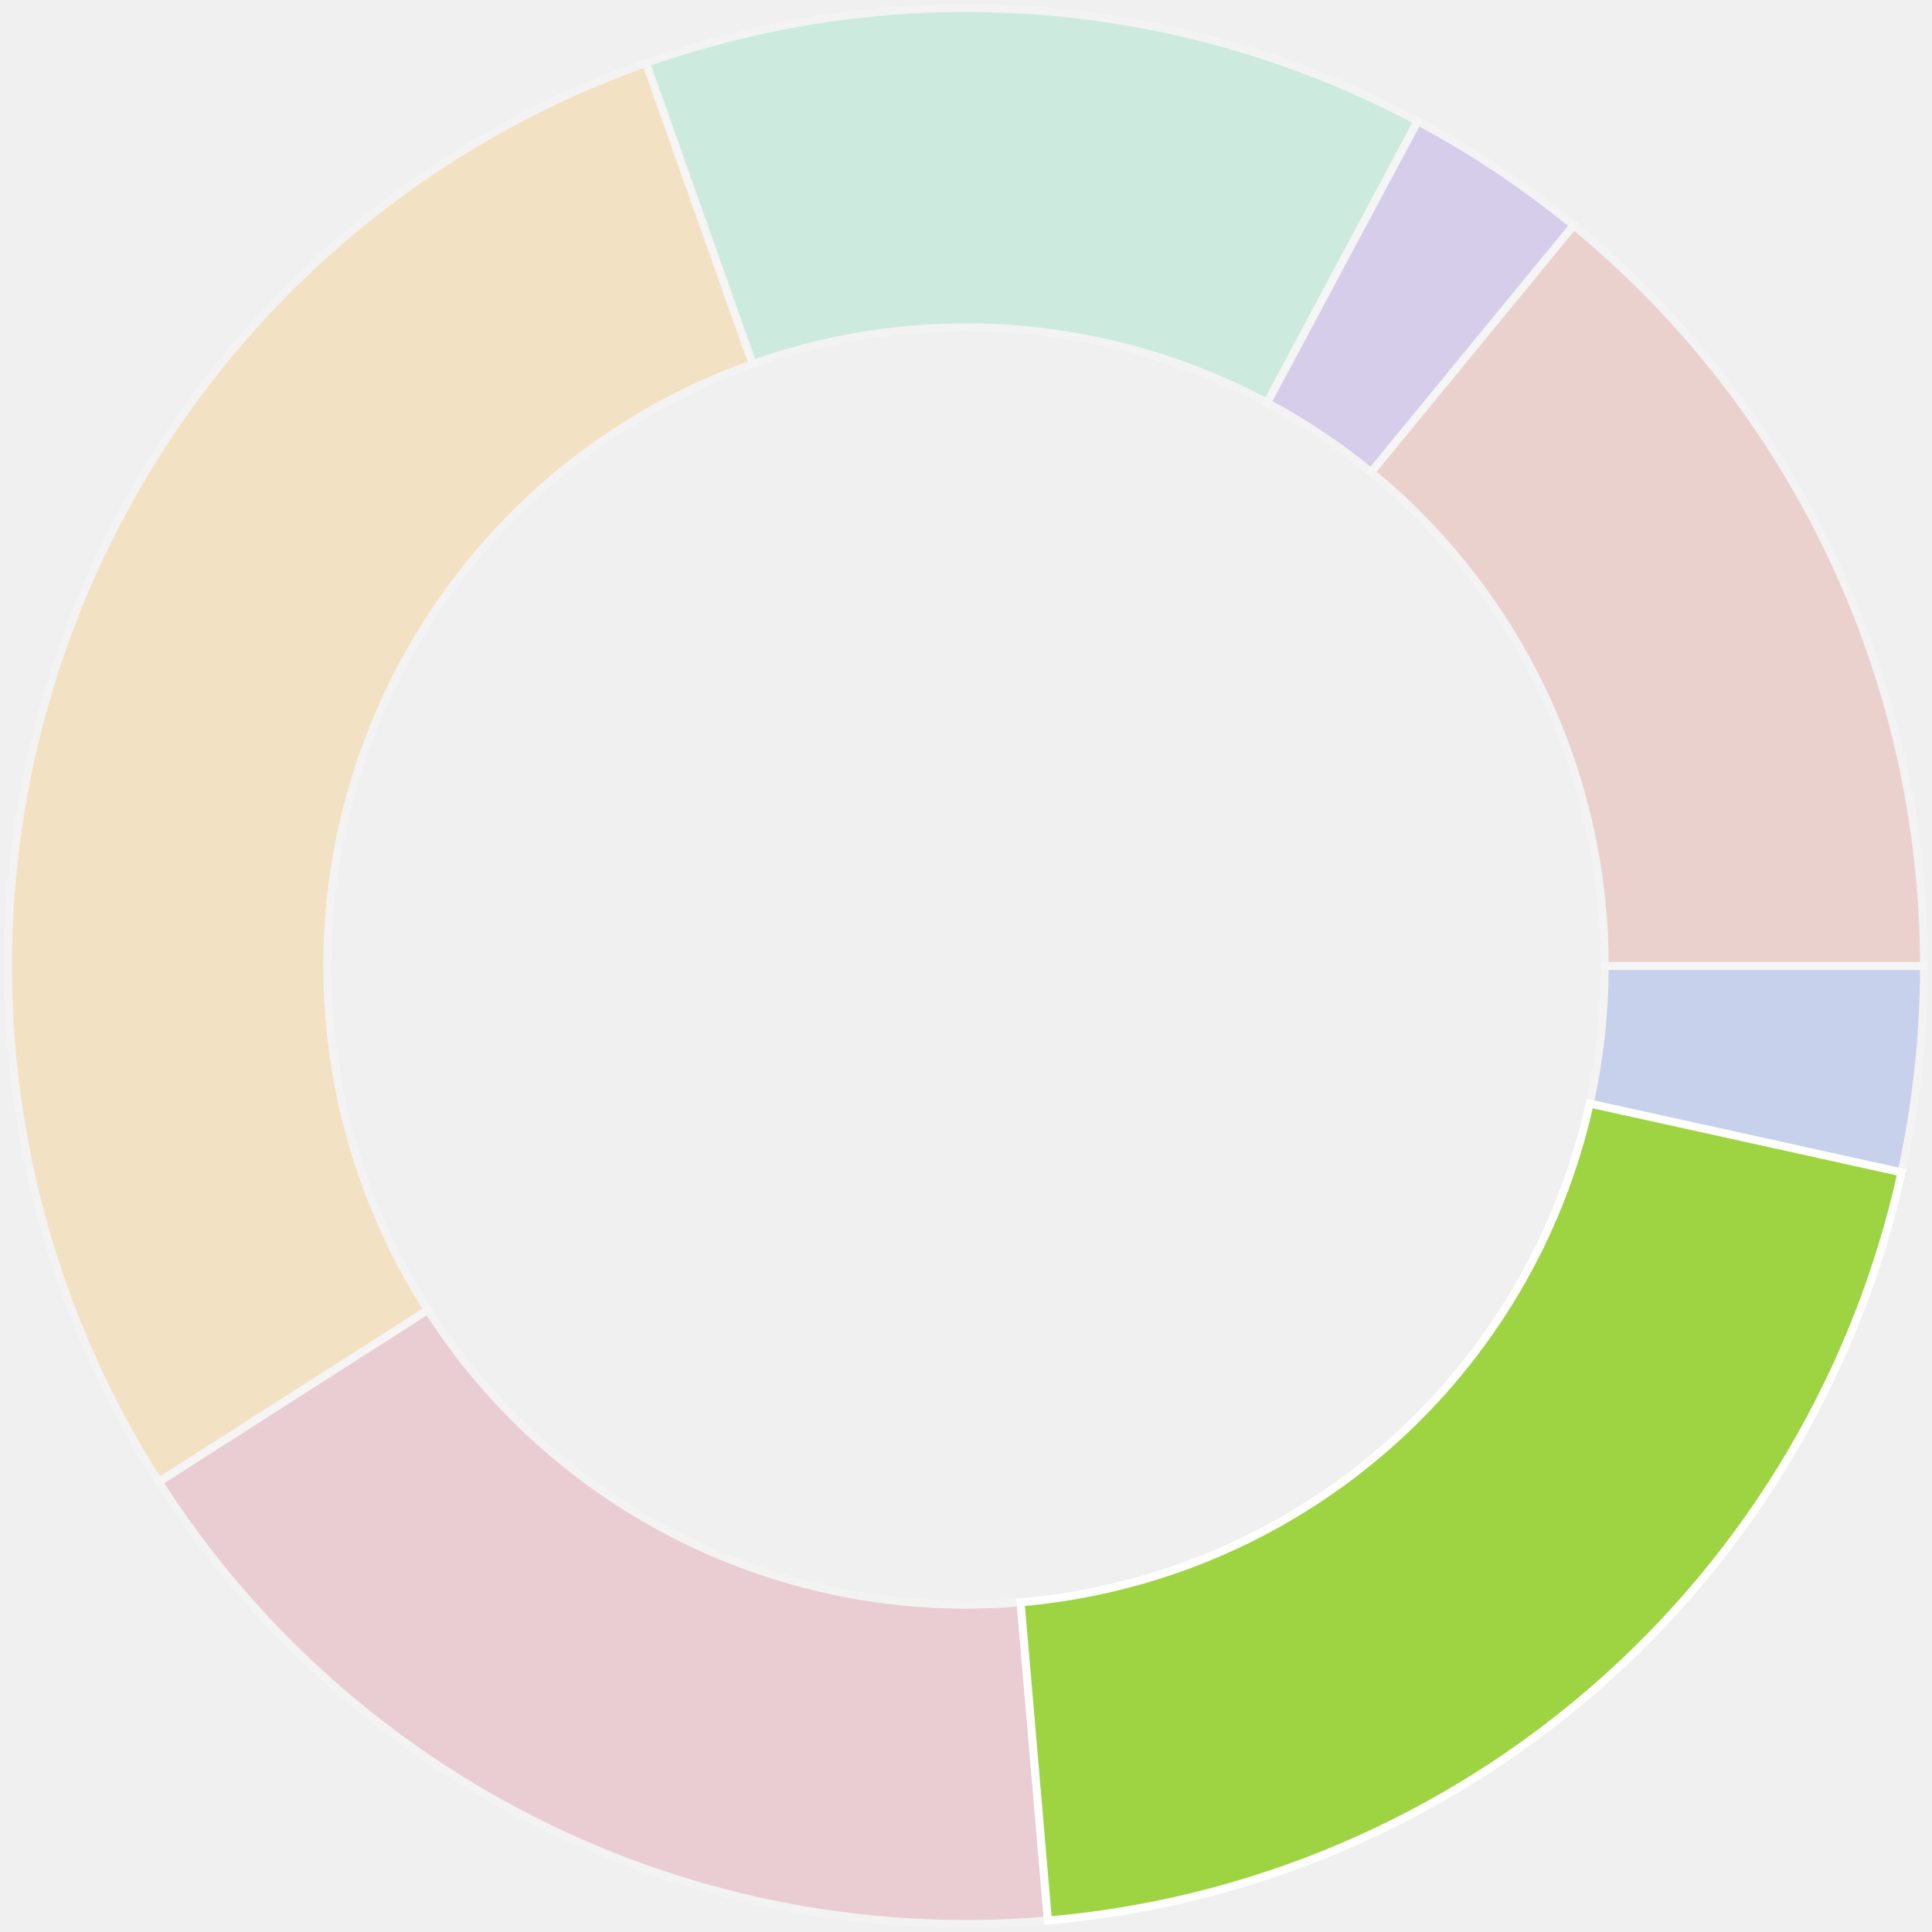
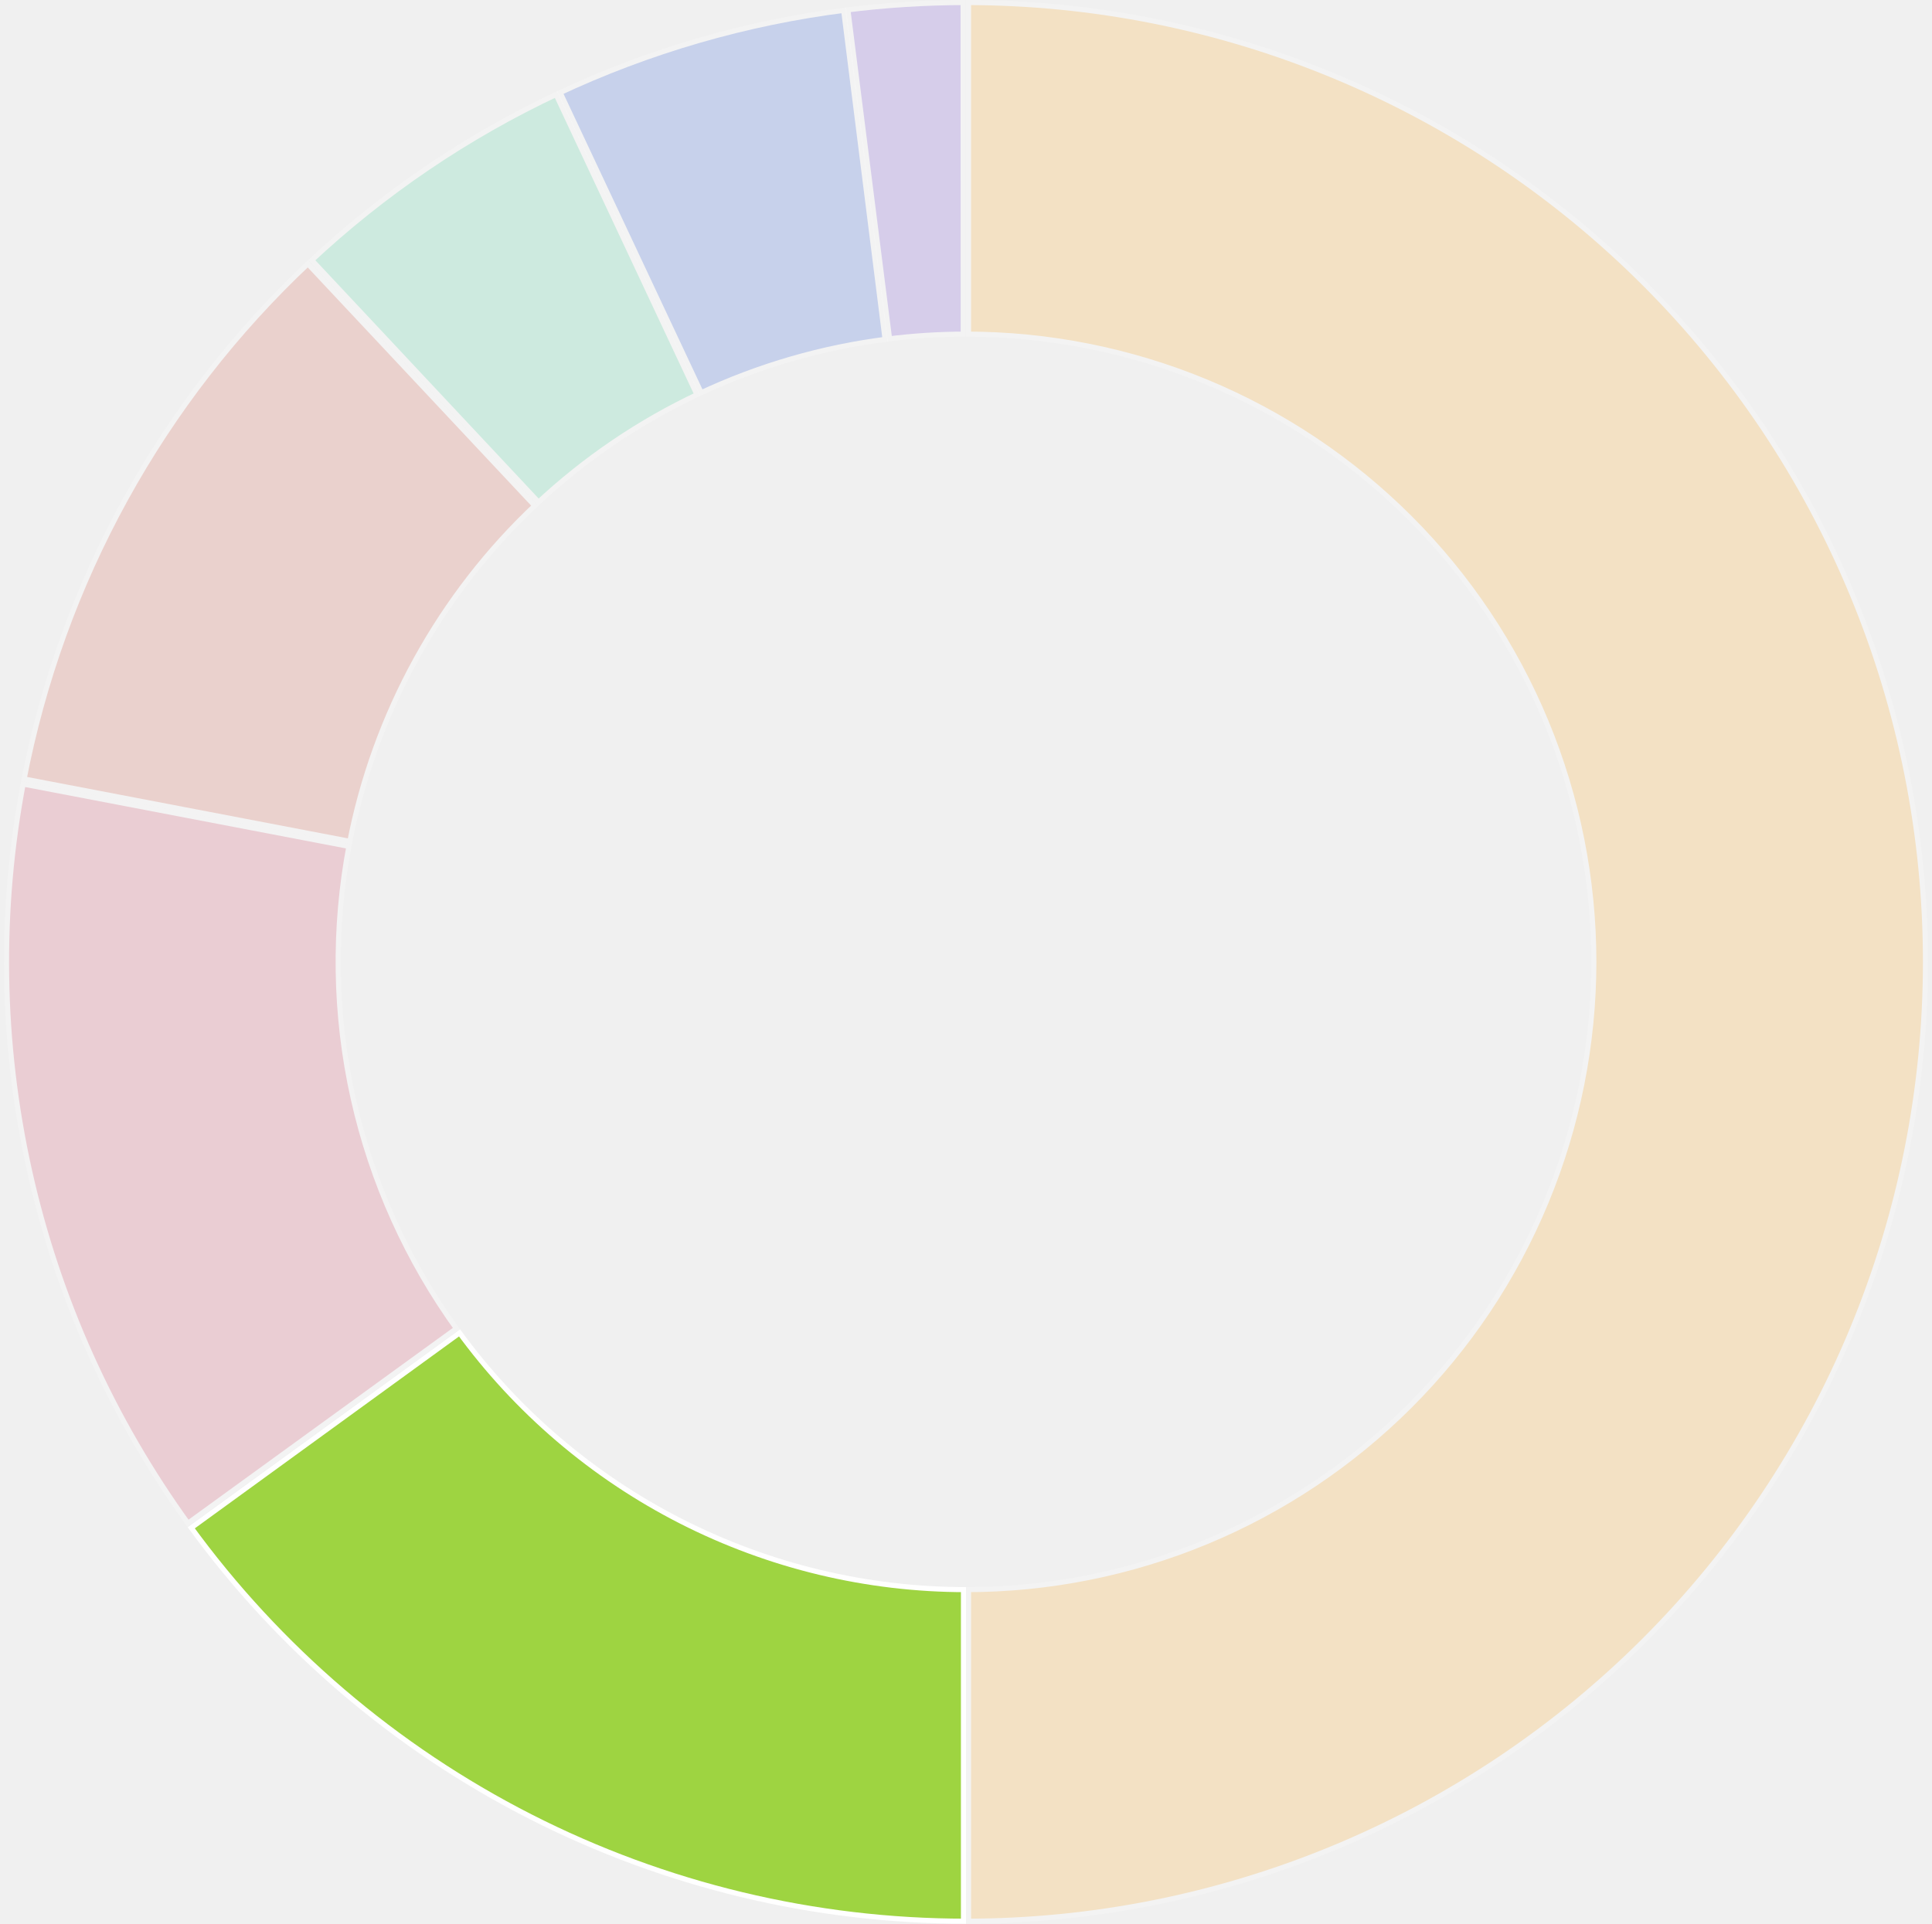
- <svg xmlns="http://www.w3.org/2000/svg" width="242" height="242" viewBox="0 0 242 242" fill="none">
+ <svg xmlns="http://www.w3.org/2000/svg" width="242" height="241" viewBox="0 0 242 241" fill="none">
  <g opacity="0.2">
-     <path d="M241 120.999C241 103.252 237.064 85.725 229.474 69.682C221.884 53.639 210.83 39.479 197.109 28.223L171.739 59.148C180.887 66.652 188.256 76.092 193.316 86.788C198.376 97.483 201 109.168 201 120.999H241Z" fill="#D45741" stroke="white" />
+     <mask id="path-1-inside-1_3367_5539" fill="white">
+       <path d="M121 0C136.824 1.88703e-07 152.494 3.117 167.113 9.173C181.733 15.228 195.017 24.104 206.206 35.294C217.396 46.483 226.272 59.767 232.327 74.387C238.383 89.006 241.5 104.676 241.5 120.5C241.5 136.324 238.383 151.994 232.327 166.613C226.272 181.233 217.396 194.517 206.206 205.706C195.017 216.896 181.733 225.772 167.113 231.827C152.494 237.883 136.824 241 121 241L121 198.825C131.286 198.825 141.471 196.799 150.974 192.863C160.476 188.927 169.111 183.157 176.384 175.884C183.657 168.611 189.427 159.977 193.363 150.474C197.299 140.971 199.325 130.786 199.325 120.5C199.325 110.214 197.299 100.029 193.363 90.526C189.427 81.023 183.657 72.389 176.384 65.116C169.111 57.843 160.477 52.073 150.974 48.137C141.471 44.201 131.286 42.175 121 42.175V0Z" />
+     </mask>
+     <path d="M121 0C136.824 1.88703e-07 152.494 3.117 167.113 9.173C181.733 15.228 195.017 24.104 206.206 35.294C217.396 46.483 226.272 59.767 232.327 74.387C238.383 89.006 241.5 104.676 241.5 120.5C241.5 136.324 238.383 151.994 232.327 166.613C226.272 181.233 217.396 194.517 206.206 205.706C195.017 216.896 181.733 225.772 167.113 231.827C152.494 237.883 136.824 241 121 241L121 198.825C131.286 198.825 141.471 196.799 150.974 192.863C160.476 188.927 169.111 183.157 176.384 175.884C183.657 168.611 189.427 159.977 193.363 150.474C197.299 140.971 199.325 130.786 199.325 120.5C199.325 110.214 197.299 100.029 193.363 90.526C189.427 81.023 183.657 72.389 176.384 65.116C169.111 57.843 160.477 52.073 150.974 48.137C141.471 44.201 131.286 42.175 121 42.175V0Z" fill="#FFA515" stroke="white" stroke-width="1.272" mask="url(#path-1-inside-1_3367_5539)" />
+   </g>
+   <mask id="path-2-inside-2_3367_5539" fill="white">
+     <path d="M121 241C101.984 241 83.238 236.499 66.294 227.866C49.351 219.233 34.691 206.712 23.513 191.328L57.634 166.538C64.899 176.538 74.428 184.677 85.441 190.288C96.454 195.9 108.639 198.825 121 198.825L121 241Z" />
+   </mask>
+   <path d="M121 241C101.984 241 83.238 236.499 66.294 227.866C49.351 219.233 34.691 206.712 23.513 191.328L57.634 166.538C64.899 176.538 74.428 184.677 85.441 190.288C96.454 195.9 108.639 198.825 121 198.825L121 241Z" fill="#9ED441" stroke="white" stroke-width="1.272" mask="url(#path-2-inside-2_3367_5539)" />
+   <g opacity="0.2">
+     <mask id="path-3-inside-3_3367_5539" fill="white">
+       <path d="M23.472 191.271C13.804 177.948 6.968 162.785 3.387 146.718C-0.195 130.651 -0.446 114.02 2.648 97.852L44.071 105.779C42.06 116.288 42.223 127.098 44.551 137.542C46.88 147.985 51.323 157.841 57.607 166.501L23.472 191.271Z" />
+     </mask>
+     <path d="M23.472 191.271C13.804 177.948 6.968 162.785 3.387 146.718C-0.195 130.651 -0.446 114.02 2.648 97.852L44.071 105.779C42.06 116.288 42.223 127.098 44.551 137.542C46.88 147.985 51.323 157.841 57.607 166.501L23.472 191.271Z" fill="#D44161" stroke="white" stroke-width="1.272" mask="url(#path-3-inside-3_3367_5539)" />
  </g>
  <g opacity="0.2">
-     <path d="M197.108 28.223C191.039 23.244 184.495 18.873 177.572 15.172L158.715 50.448C163.33 52.915 167.693 55.83 171.739 59.149L197.108 28.223Z" fill="#6D41D4" stroke="white" />
+     <mask id="path-4-inside-4_3367_5539" fill="white">
+       <path d="M2.65 97.838C7.436 72.845 20.011 50.009 38.573 32.602L67.423 63.366C55.357 74.681 47.183 89.524 44.073 105.77L2.65 97.838Z" />
+     </mask>
+     <path d="M2.65 97.838C7.436 72.845 20.011 50.009 38.573 32.602L67.423 63.366C55.357 74.681 47.183 89.524 44.073 105.77L2.65 97.838Z" fill="#D45741" stroke="white" stroke-width="1.272" mask="url(#path-4-inside-4_3367_5539)" />
  </g>
  <g opacity="0.2">
-     <path d="M177.572 15.172C162.853 7.304 146.655 2.592 130.012 1.339C113.369 0.085 96.648 2.317 80.917 7.892L94.278 45.595C104.765 41.878 115.913 40.39 127.008 41.226C138.103 42.062 148.902 45.202 158.714 50.448L177.572 15.172Z" fill="#41D499" stroke="white" />
+     <mask id="path-5-inside-5_3367_5539" fill="white">
+       <path d="M38.602 32.575C47.828 23.928 58.358 16.788 69.805 11.416L87.724 49.595C80.283 53.087 73.439 57.728 67.441 63.349L38.602 32.575Z" />
+     </mask>
+     <path d="M38.602 32.575C47.828 23.928 58.358 16.788 69.805 11.416L87.724 49.595C80.283 53.087 73.439 57.728 67.441 63.349L38.602 32.575Z" fill="#41D499" stroke="white" stroke-width="1.272" mask="url(#path-5-inside-5_3367_5539)" />
  </g>
  <g opacity="0.2">
-     <path d="M80.917 7.893C63.889 13.927 48.444 23.728 35.732 36.565C23.021 49.401 13.372 64.942 7.505 82.029C1.638 99.115 -0.296 117.305 1.848 135.243C3.992 153.181 10.159 170.403 19.888 185.625L53.592 164.084C47.106 153.936 42.995 142.454 41.566 130.496C40.136 118.537 41.425 106.41 45.336 95.019C49.248 83.628 55.681 73.268 64.155 64.71C72.629 56.152 82.926 49.618 94.278 45.595L80.917 7.893Z" fill="#FFA515" stroke="white" />
+     <mask id="path-6-inside-6_3367_5539" fill="white">
+       <path d="M69.741 11.446C81.185 6.067 93.404 2.523 105.95 0.944L111.217 42.788C103.063 43.815 95.12 46.119 87.682 49.615L69.741 11.446Z" />
+     </mask>
+     <path d="M69.741 11.446C81.185 6.067 93.404 2.523 105.95 0.944L111.217 42.788C103.063 43.815 95.12 46.119 87.682 49.615L69.741 11.446Z" fill="#2255D6" stroke="white" stroke-width="1.272" mask="url(#path-6-inside-6_3367_5539)" />
  </g>
  <g opacity="0.2">
-     <path d="M19.888 185.626C31.676 204.07 48.285 218.938 67.916 228.621C87.548 238.304 109.454 242.433 131.263 240.561L127.842 200.708C113.302 201.956 98.698 199.203 85.611 192.748C72.523 186.292 61.451 176.38 53.592 164.084L19.888 185.626Z" fill="#D44161" stroke="white" />
-   </g>
-   <path d="M131.263 240.561C156.747 238.373 180.865 228.101 200.099 211.241C219.333 194.381 232.677 171.817 238.185 146.839L199.123 138.227C195.451 154.878 186.555 169.921 173.732 181.161C160.91 192.401 144.831 199.249 127.842 200.708L131.263 240.561Z" fill="#9ED441" stroke="white" />
-   <g opacity="0.2">
-     <path d="M238.185 146.839C240.056 138.353 241 129.689 241 121H201C201 126.793 200.37 132.569 199.123 138.226L238.185 146.839Z" fill="#2255D6" stroke="white" />
+     <mask id="path-7-inside-7_3367_5539" fill="white">
+       <path d="M105.851 0.956C110.86 0.321 115.904 0.002 120.954 8.9432e-06L120.97 42.175C117.688 42.176 114.409 42.384 111.153 42.796L105.851 0.956Z" />
+     </mask>
+     <path d="M105.851 0.956C110.86 0.321 115.904 0.002 120.954 8.9432e-06L120.97 42.175C117.688 42.176 114.409 42.384 111.153 42.796L105.851 0.956Z" fill="#6D41D4" stroke="white" stroke-width="1.272" mask="url(#path-7-inside-7_3367_5539)" />
  </g>
</svg>
